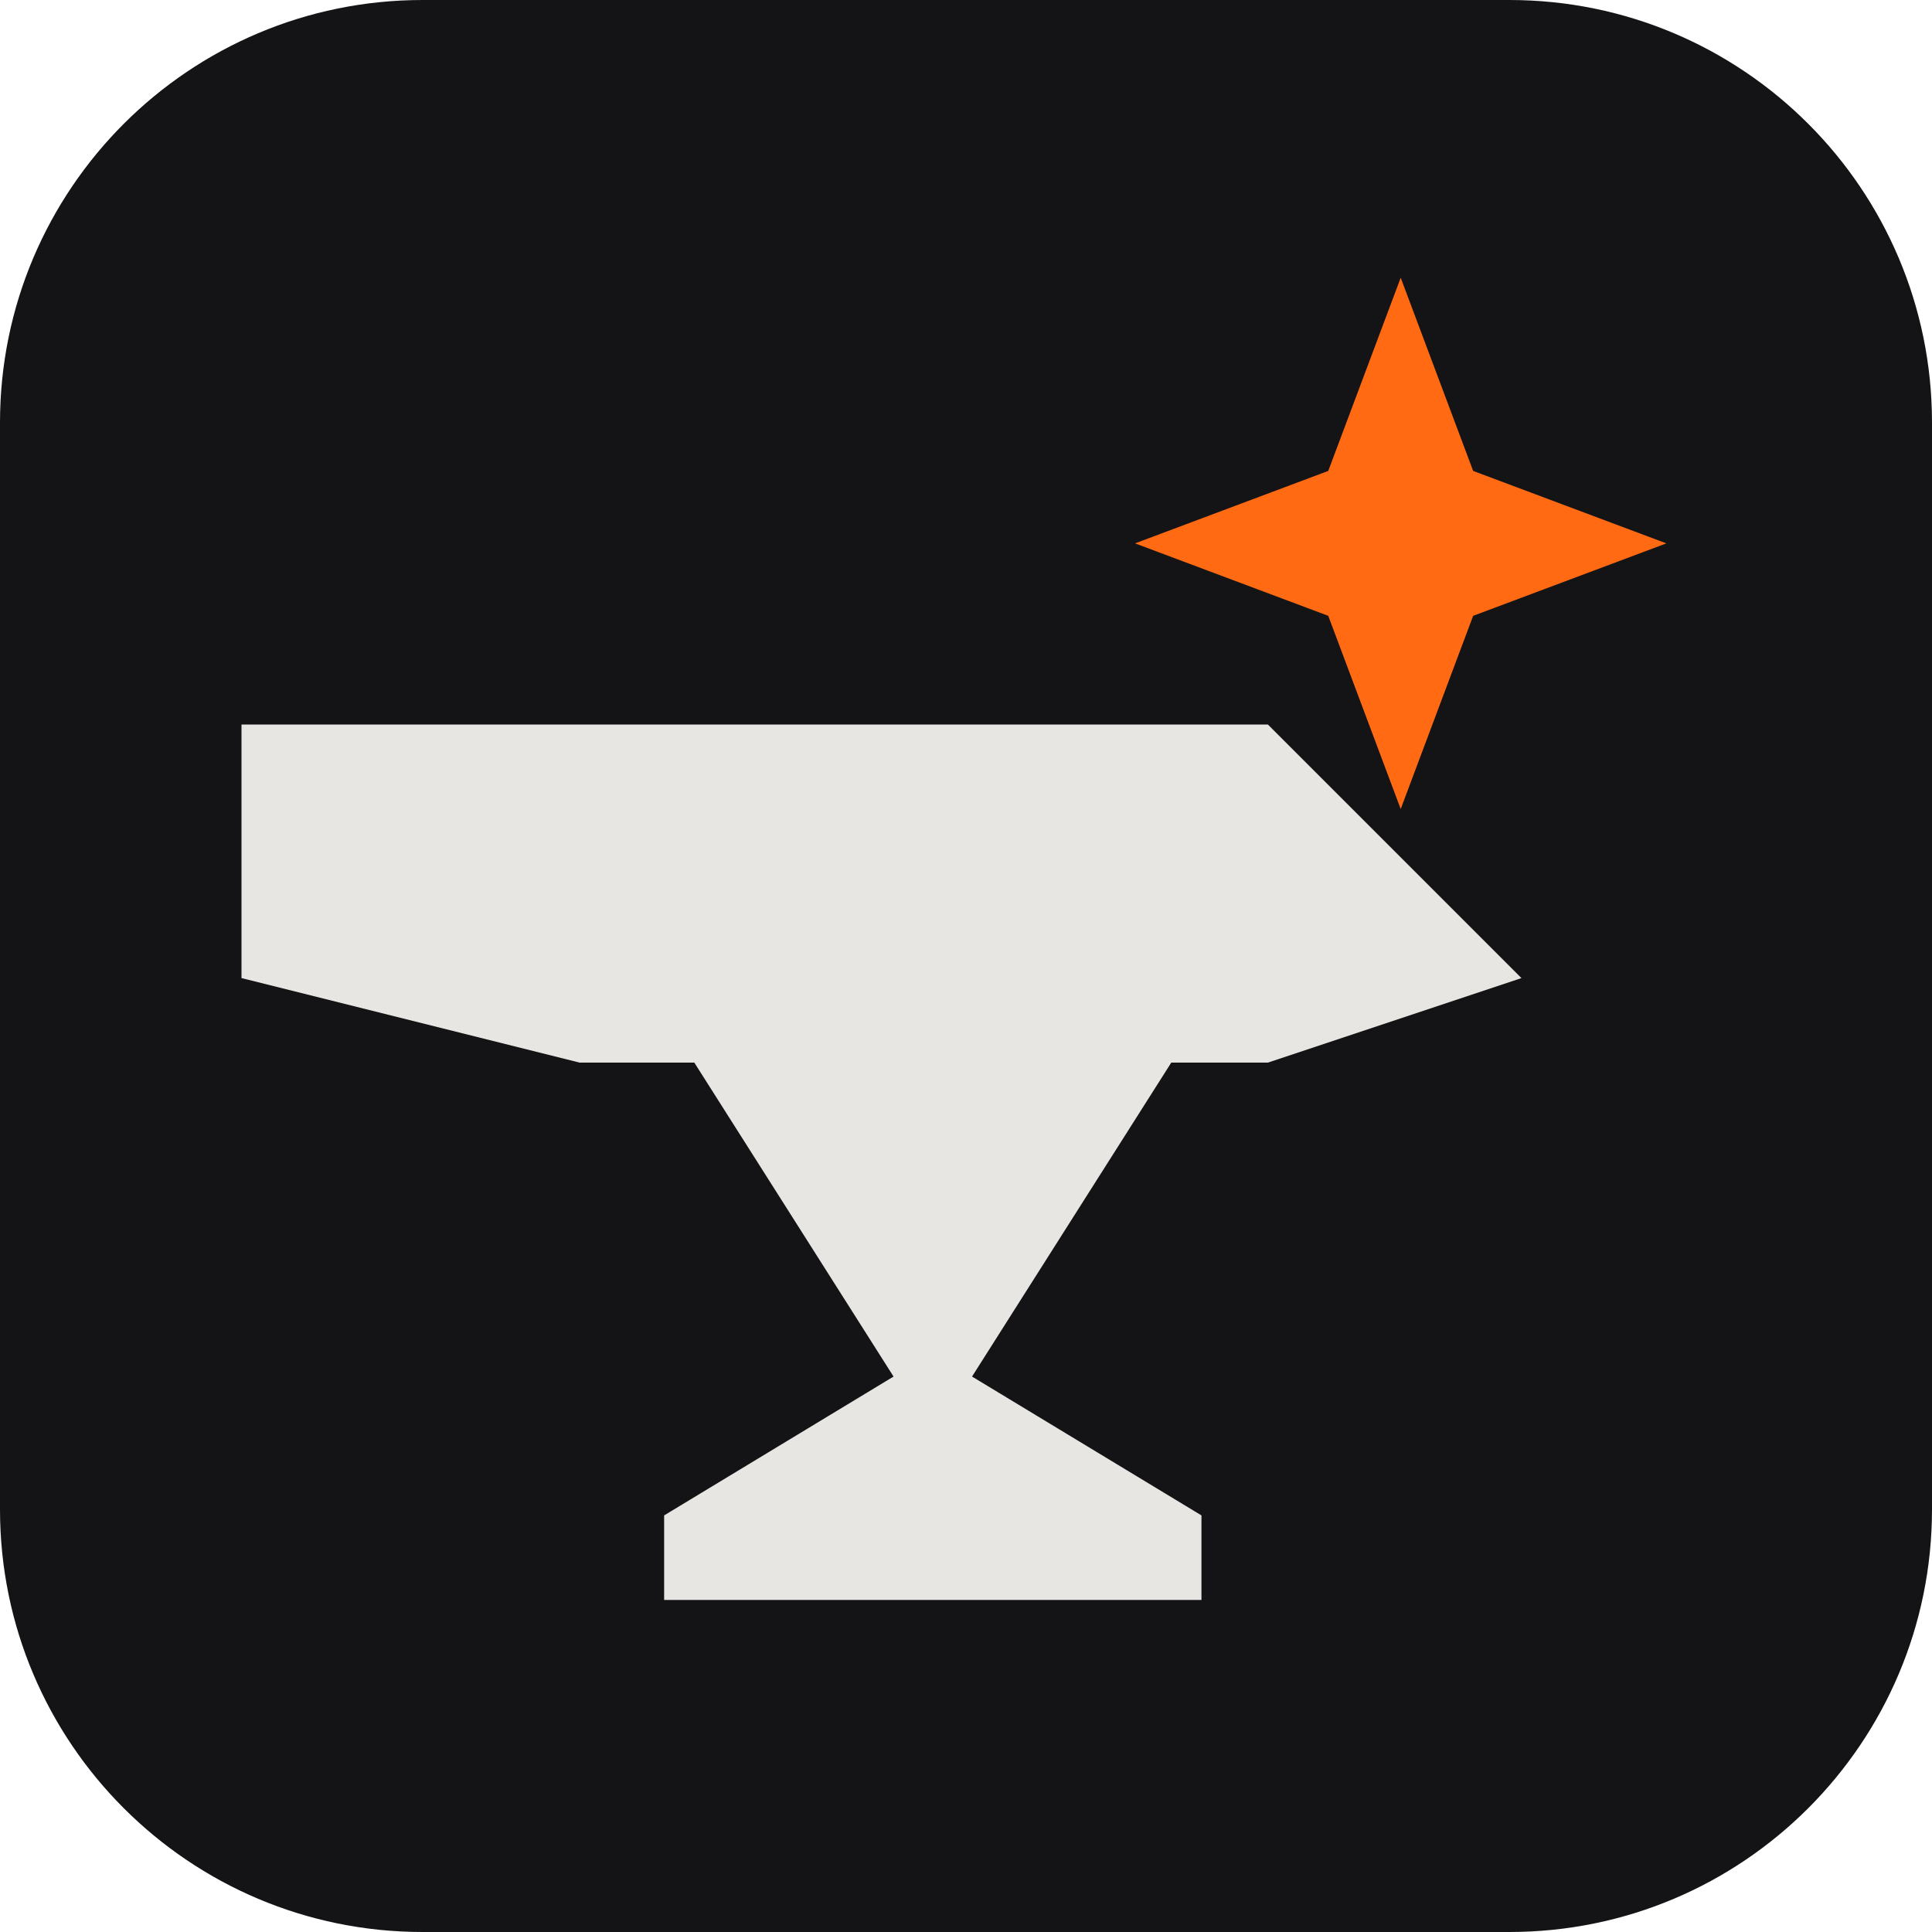
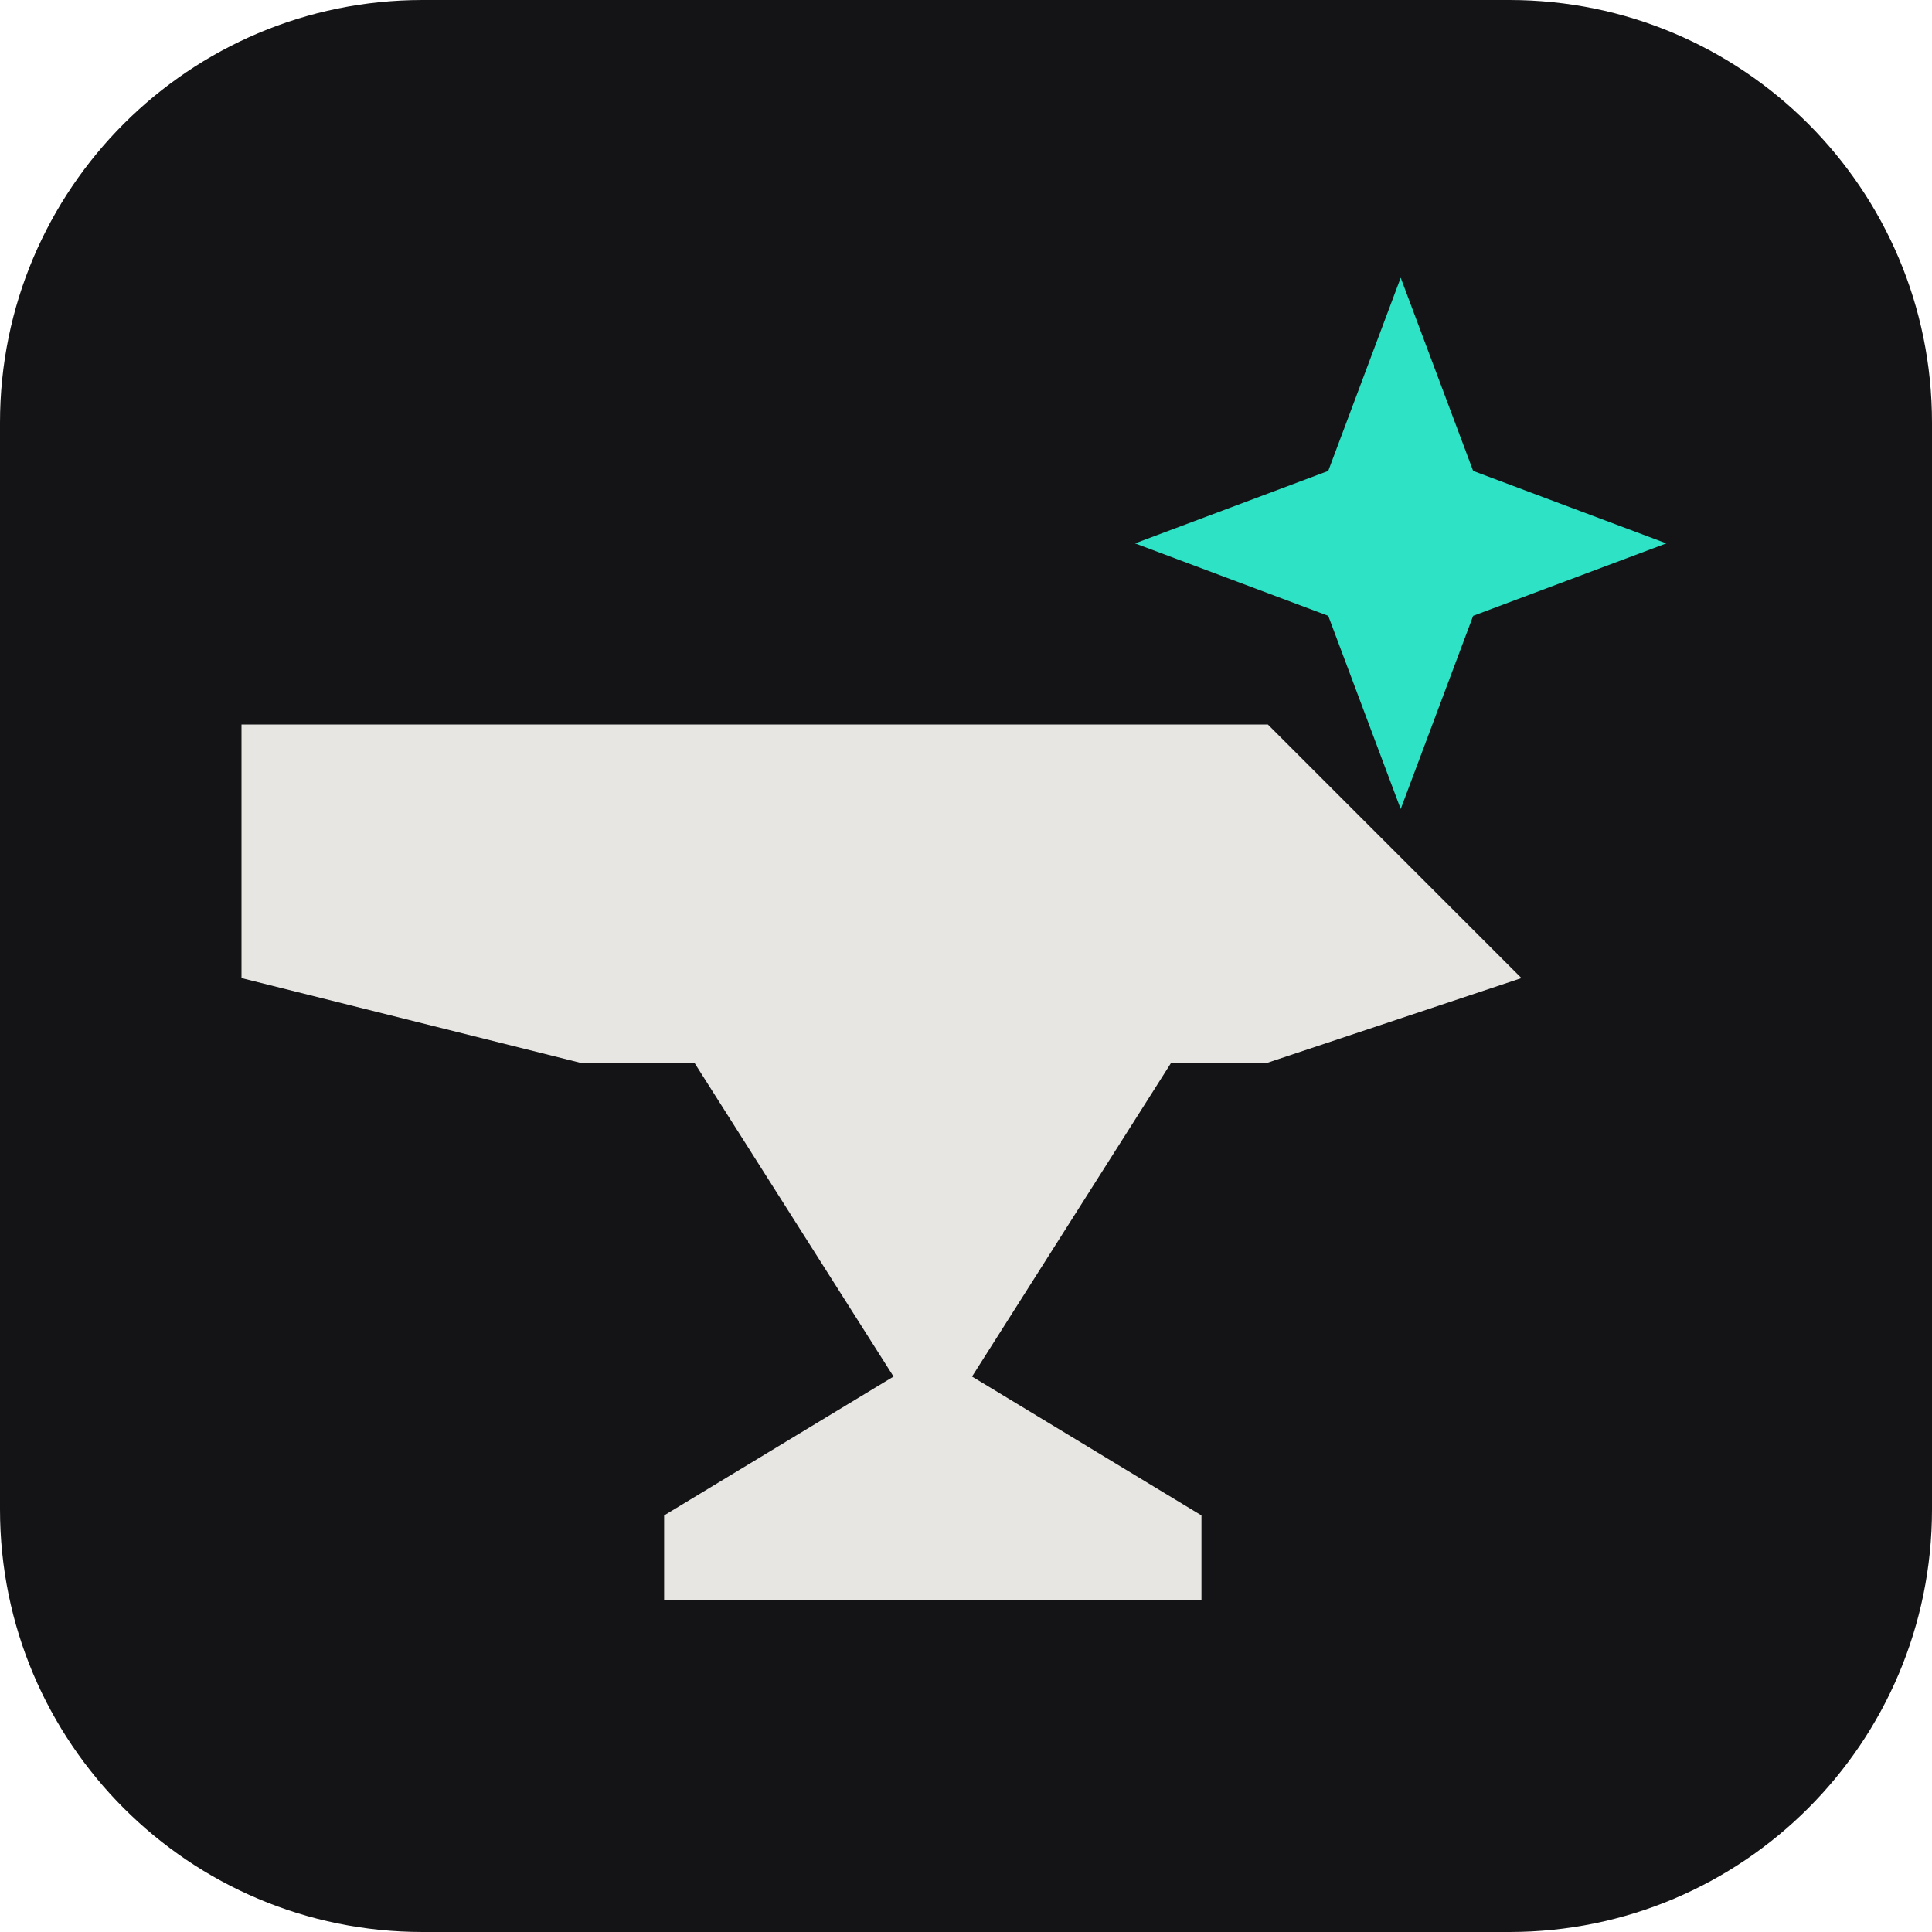
<svg xmlns="http://www.w3.org/2000/svg" viewBox="0 0 32 32" width="32" height="32">
  <rect width="32" height="32" rx="7" fill="#141416" />
  <path d="M4 12h17l4.2 4.2-4.2 1.4h-1.6l-3.3 5.2 3.8 2.3v1.4H11v-1.4l3.8-2.3-3.3-5.2H9.6L4 16.2V12Z" fill="#e8e6e3" />
-   <path d="M23.2 4.6l1.2 3.2 3.2 1.2-3.2 1.2-1.2 3.2-1.2-3.2L18.8 9l3.2-1.2z" fill="#ff6a13" />
+   <path d="M23.2 4.6l1.2 3.2 3.2 1.2-3.2 1.2-1.2 3.2-1.2-3.2L18.8 9l3.2-1.2z" fill="#2de2c5" />
</svg>
